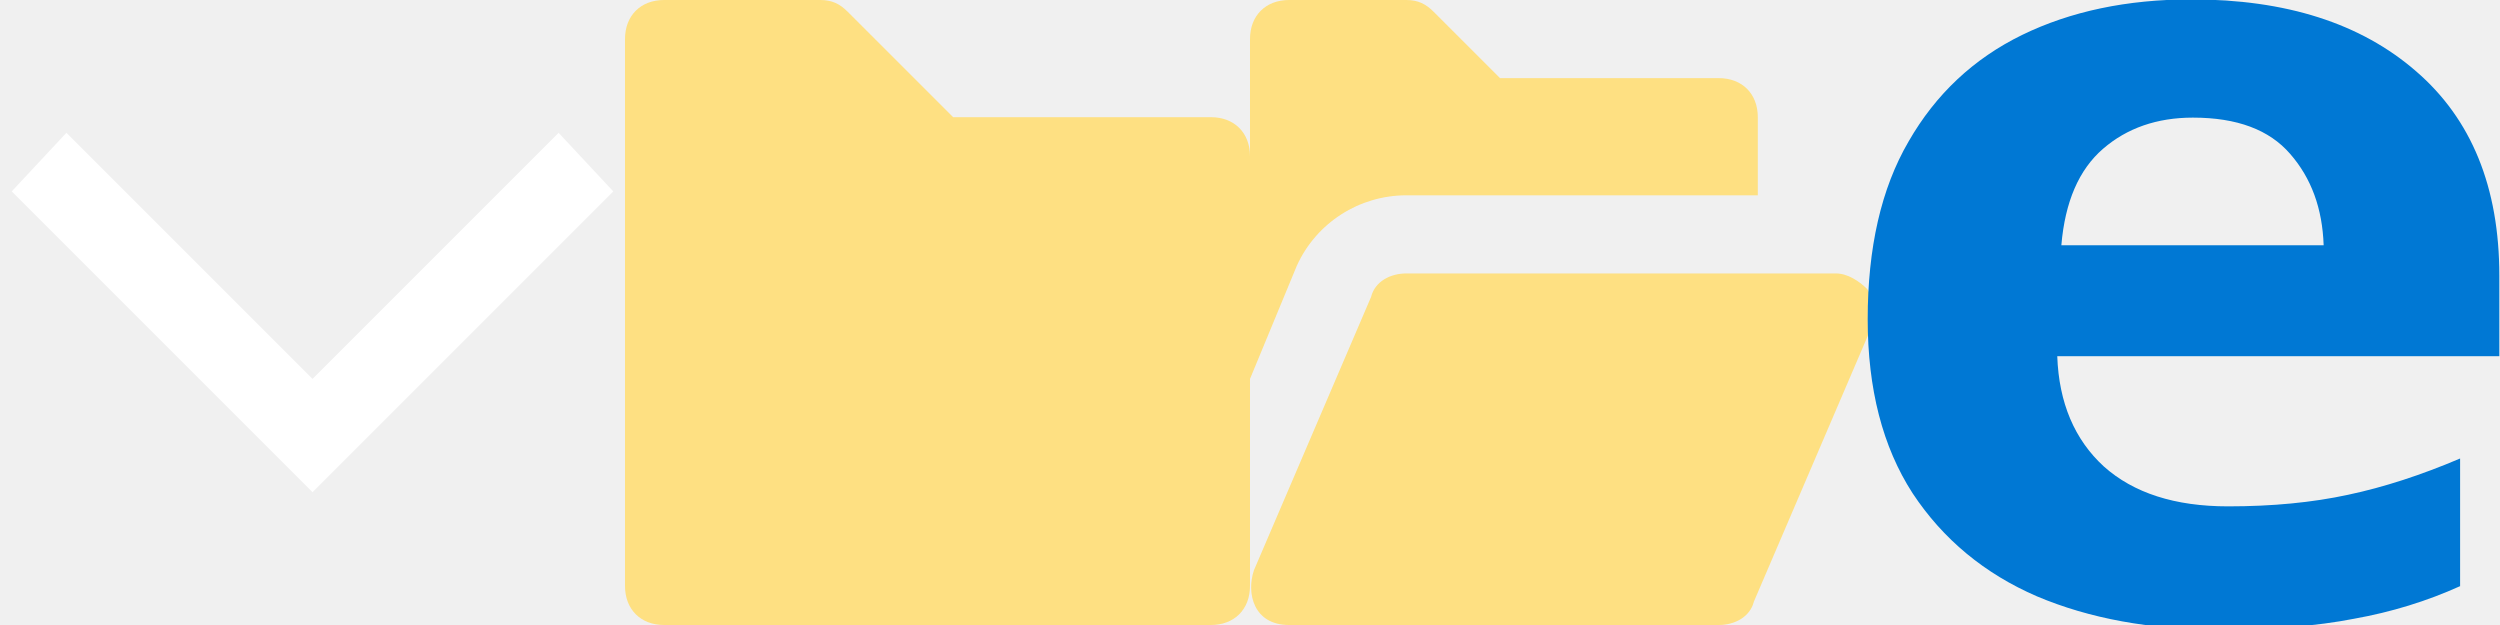
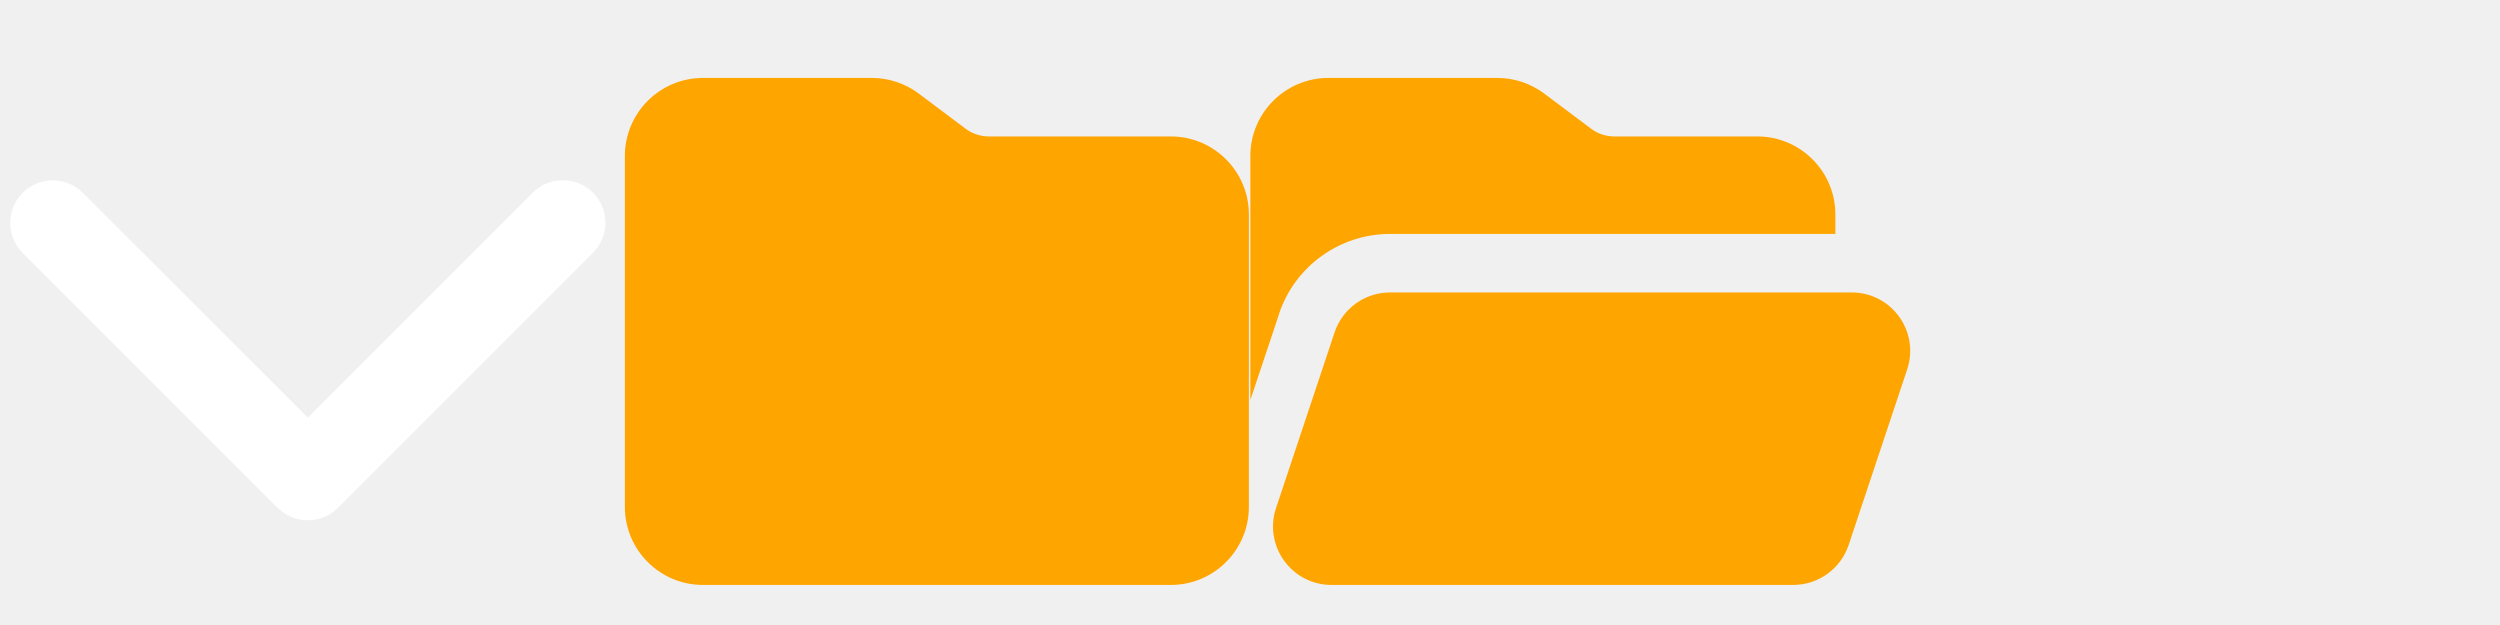
<svg xmlns="http://www.w3.org/2000/svg" width="64" height="16" version="1.1" enable-background="new 0 0 64 16" xml:space="preserve">
  <g>
-     <g id="svg_1">
-       <polygon fill="#FFFFFF" points="8,12.6 0.3,4.9 1.7,3.4 8,9.7 14.3,3.4 15.7,4.9     " id="svg_2" />
+     <g id="svg_1" transform="translate(-3, -3) scale(0.034)">
+       <path fill="#FFFFFF" d="M297.4 470.6C309.9 483.1 330.2 483.1 342.7 470.6L534.7 278.6C547.2 266.1 547.2 245.8 534.7 233.3C522.2 220.8 501.9 220.8 489.4 233.3L320 402.7L150.6 233.4C138.1 220.9 117.8 220.9 105.3 233.4C92.8 245.9 92.8 266.2 105.3 278.7L297.3 470.7z" />
    </g>
-     <g id="svg_3">
-       <path fill="#fee082" d="m31,3l-6.6,0l-2.7,-2.7c-0.2,-0.2 -0.4,-0.3 -0.7,-0.3l-4,0c-0.6,0 -1,0.4 -1,1l0,14c0,0.6 0.4,1 1,1l14,0c0.6,0 1,-0.4 1,-1l0,-11c0,-0.6 -0.4,-1 -1,-1z" id="svg_4" />
+     <g id="svg_3" transform="translate(14, -1) scale(0.0312)">
+       <path fill="#ffa500" d="M128 512L512 512C547.3 512 576 483.3 576 448L576 208C576 172.7 547.3 144 512 144L362.7 144C355.8 144 349 141.8 343.5 137.6L305.1 108.8C294 100.5 280.5 96 266.7 96L128 96C92.7 96 64 124.7 64 160L64 448C64 483.3 92.7 512 128 512z" />
    </g>
-     <g id="svg_5">
-       <path fill="#fee082" d="m47.8,7.4c-0.2,-0.2 -0.5,-0.4 -0.8,-0.4l-11,0c-0.4,0 -0.8,0.2 -0.9,0.6l-3,7c-0.2,0.6 0,1.4 0.9,1.4l11,0c0.4,0 0.8,-0.2 0.9,-0.6l3,-7c0.2,-0.3 0.1,-0.7 -0.1,-1z" id="svg_6" />
-       <path fill="#fee082" d="m33.2,6.8c0.5,-1.1 1.6,-1.8 2.8,-1.8l9,0l0,-2c0,-0.6 -0.4,-1 -1,-1l-5.6,0l-1.7,-1.7c-0.2,-0.2 -0.4,-0.3 -0.7,-0.3l-3,0c-0.6,0 -1,0.4 -1,1l0,8.7l1.2,-2.9z" id="svg_7" />
+     <g id="svg_5" transform="translate(30, -1) scale(0.0312)">
+       <path fill="#ffa500" d="M88 289.6L64.4 360.2L64.4 160C64.4 124.7 93.1 96 128.4 96L267.1 96C280.9 96 294.4 100.5 305.5 108.8L343.9 137.6C349.4 141.8 356.2 144 363.1 144L480.4 144C515.7 144 544.4 172.7 544.4 208L544.4 224L179 224C137.7 224 101 250.4 87.9 289.6zM509.8 512L131 512C98.2 512 75.1 479.9 85.5 448.8L133.5 304.8C140 285.2 158.4 272 179 272L557.8 272C590.6 272 613.7 304.1 603.3 335.2L555.3 479.2C548.8 498.8 530.4 512 509.8 512z" />
    </g>
-     <text fill="#0078d4" stroke-width="0" x="48.762" y="12.496" id="svg_10" font-size="24" font-family="Noto Sans JP" text-anchor="start" xml:space="preserve" transform="matrix(1.33877 0 0 1.18829 -18.9111 0.991793)" font-weight="bold">e</text>
  </g>
</svg>
